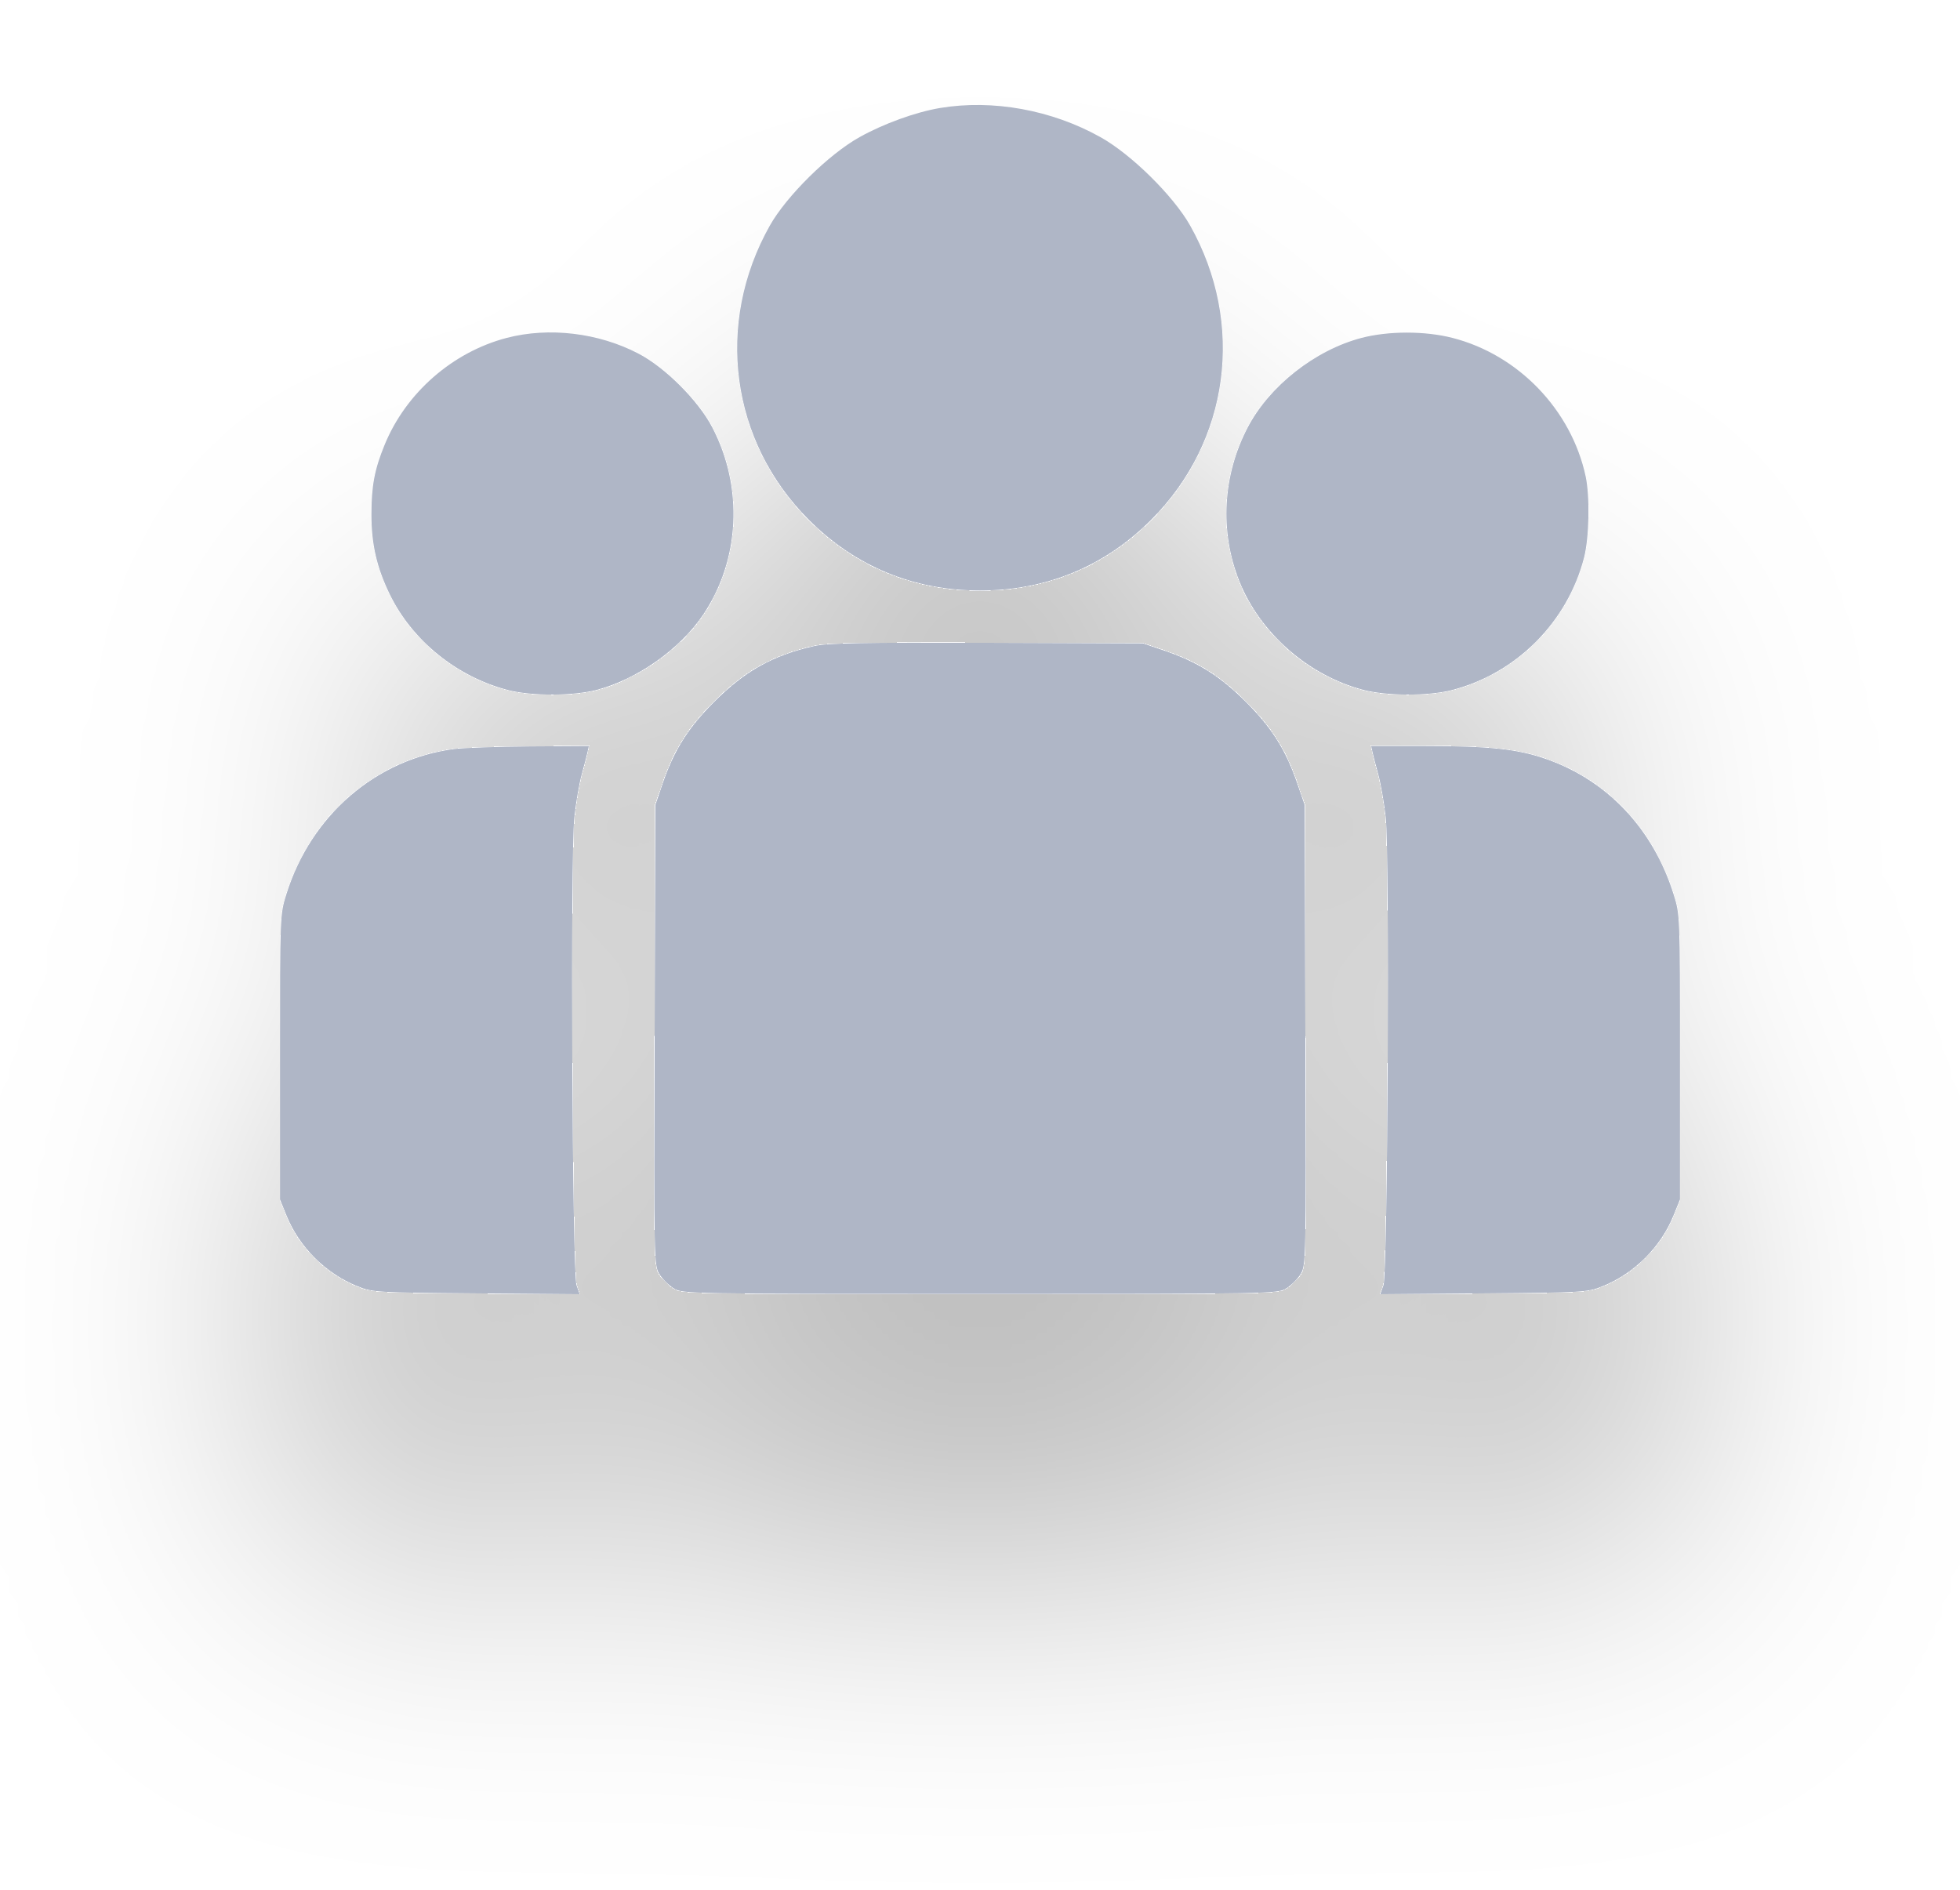
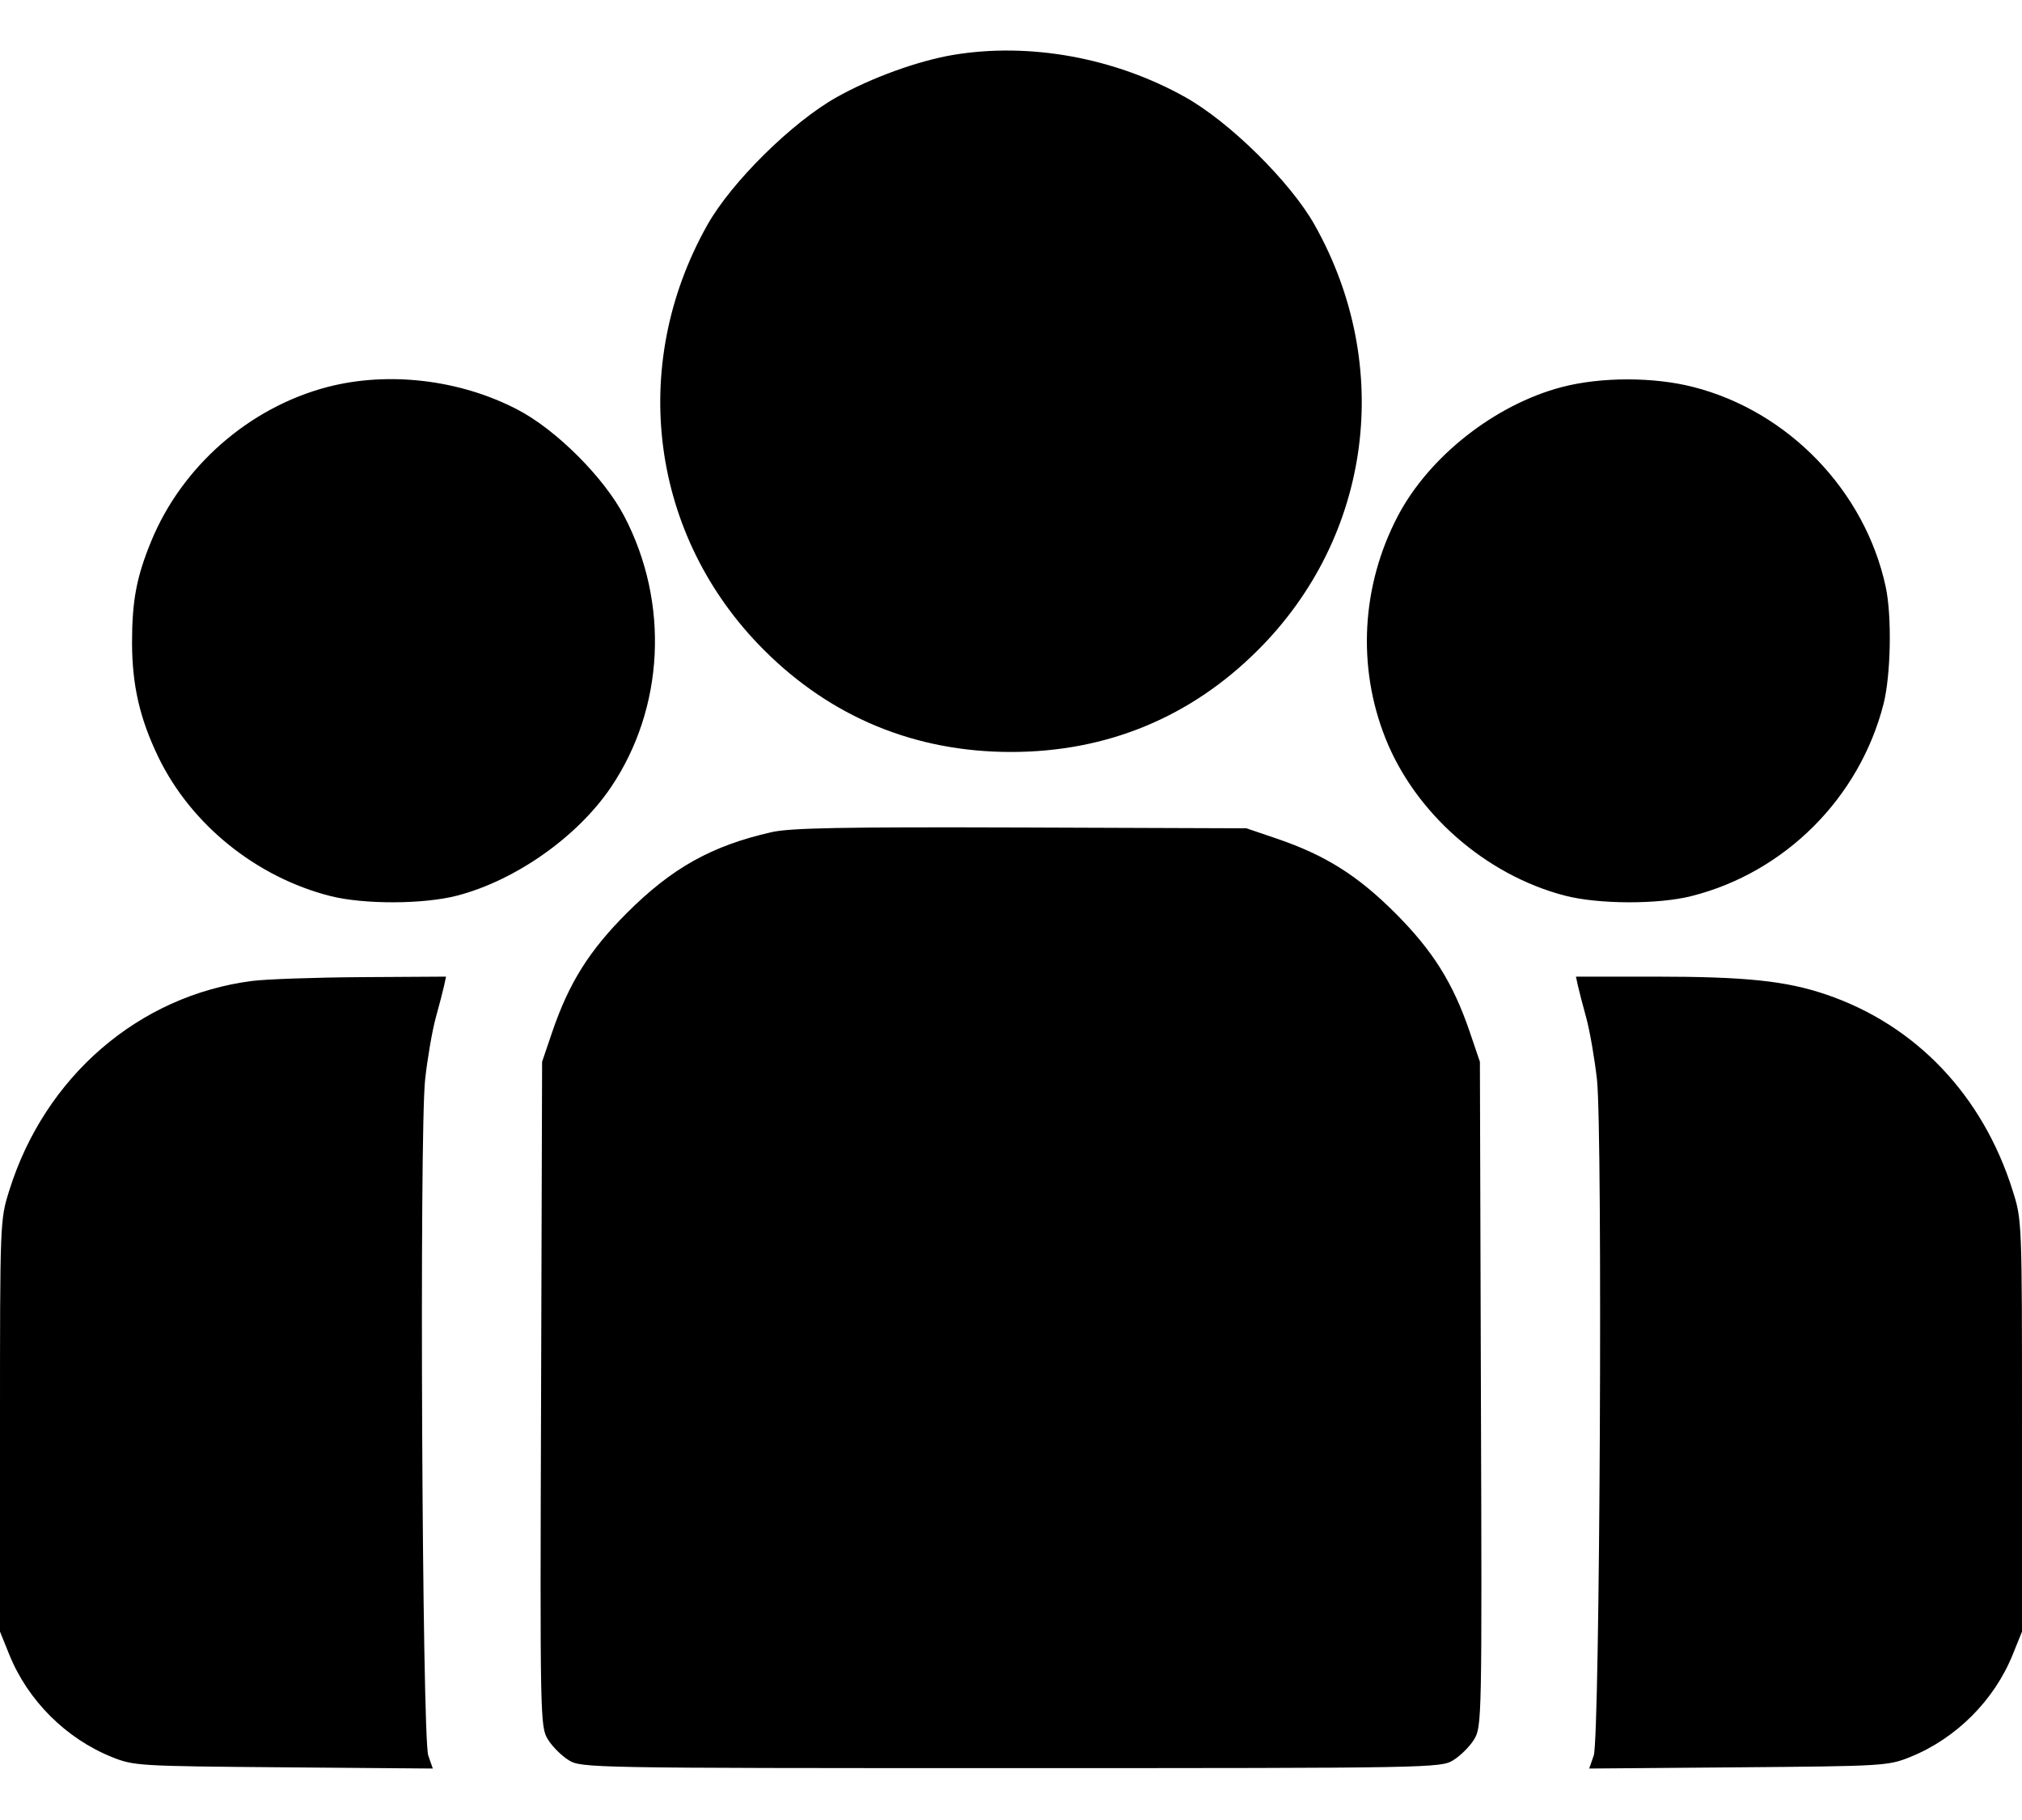
- <svg xmlns="http://www.w3.org/2000/svg" width="28" height="27" viewBox="0 0 28 27" fill="none">
-   <g filter="url(#filter0_d_3608_524)">
-     <path fill-rule="evenodd" clip-rule="evenodd" d="M13.428 1.543C13.079 1.602 12.621 1.768 12.278 1.96C11.837 2.206 11.235 2.801 10.997 3.224C10.21 4.622 10.434 6.307 11.556 7.428C12.222 8.094 13.052 8.437 14 8.437C14.948 8.437 15.778 8.094 16.444 7.428C17.566 6.307 17.79 4.622 17.003 3.224C16.765 2.801 16.163 2.206 15.722 1.96C15.025 1.57 14.184 1.417 13.428 1.543ZM7.237 4.828C6.464 5.031 5.799 5.613 5.495 6.354C5.35 6.707 5.306 6.942 5.306 7.357C5.307 7.777 5.382 8.106 5.566 8.487C5.888 9.154 6.535 9.676 7.268 9.862C7.6 9.946 8.189 9.944 8.521 9.858C9.1 9.707 9.711 9.277 10.043 8.786C10.571 8.003 10.623 6.965 10.176 6.108C9.977 5.725 9.502 5.25 9.119 5.051C8.549 4.754 7.842 4.67 7.237 4.828ZM19.449 4.828C18.786 5.002 18.132 5.517 17.824 6.108C17.466 6.793 17.422 7.595 17.704 8.302C17.999 9.044 18.695 9.654 19.48 9.858C19.811 9.944 20.4 9.946 20.732 9.862C21.656 9.628 22.392 8.892 22.63 7.964C22.703 7.677 22.714 7.093 22.652 6.804C22.447 5.854 21.689 5.067 20.747 4.827C20.356 4.727 19.834 4.727 19.449 4.828ZM11.632 9.23C11.038 9.365 10.646 9.584 10.2 10.03C9.829 10.401 9.629 10.719 9.464 11.201L9.362 11.501L9.352 14.789C9.341 18.02 9.343 18.078 9.42 18.204C9.463 18.274 9.556 18.366 9.626 18.409C9.751 18.485 9.831 18.487 14 18.487C18.169 18.487 18.249 18.485 18.374 18.409C18.444 18.366 18.537 18.274 18.58 18.204C18.657 18.078 18.659 18.02 18.648 14.789L18.638 11.501L18.535 11.201C18.371 10.719 18.171 10.401 17.8 10.03C17.429 9.659 17.11 9.458 16.629 9.294L16.329 9.192L14.098 9.184C12.333 9.178 11.818 9.188 11.632 9.23ZM6.491 10.701C5.372 10.847 4.444 11.647 4.092 12.773C4 13.065 4 13.075 4 15.102V17.137L4.091 17.362C4.274 17.817 4.652 18.194 5.106 18.377C5.325 18.465 5.37 18.467 6.806 18.479L8.281 18.491L8.236 18.362C8.175 18.188 8.147 12.211 8.205 11.677C8.227 11.473 8.274 11.2 8.309 11.07C8.345 10.941 8.382 10.796 8.393 10.748L8.412 10.659L7.576 10.664C7.116 10.667 6.628 10.684 6.491 10.701ZM19.607 10.748C19.618 10.796 19.655 10.941 19.691 11.07C19.726 11.2 19.773 11.473 19.796 11.677C19.853 12.211 19.825 18.188 19.764 18.362L19.718 18.491L21.194 18.479C22.63 18.467 22.675 18.465 22.894 18.377C23.348 18.194 23.726 17.817 23.909 17.362L24 17.137V15.102C24 13.071 24 13.066 23.907 12.773C23.611 11.832 22.949 11.137 22.063 10.836C21.666 10.701 21.268 10.659 20.366 10.659H19.588L19.607 10.748Z" fill="#AFB6C6" />
-   </g>
-   <defs>
-     <filter id="filter0_d_3608_524" x="0" y="0" width="28" height="28" filterUnits="userSpaceOnUse" color-interpolation-filters="sRGB">
-       <feFlood flood-opacity="0" result="BackgroundImageFix" />
-       <feColorMatrix in="SourceAlpha" type="matrix" values="0 0 0 0 0 0 0 0 0 0 0 0 0 0 0 0 0 0 127 0" result="hardAlpha" />
-       <feOffset dy="4" />
-       <feGaussianBlur stdDeviation="2" />
-       <feComposite in2="hardAlpha" operator="out" />
-       <feColorMatrix type="matrix" values="0 0 0 0 0 0 0 0 0 0 0 0 0 0 0 0 0 0 0.25 0" />
-       <feBlend mode="normal" in2="BackgroundImageFix" result="effect1_dropShadow_3608_524" />
-       <feBlend mode="normal" in="SourceGraphic" in2="effect1_dropShadow_3608_524" result="shape" />
-     </filter>
-   </defs>
+ <svg xmlns="http://www.w3.org/2000/svg" width="20" height="18" viewBox="0 0 20 18" fill="none">
+   <path fill-rule="evenodd" clip-rule="evenodd" d="M9.428 0.543C9.079 0.602 8.621 0.768 8.278 0.96C7.837 1.206 7.235 1.801 6.997 2.224C6.21 3.622 6.434 5.307 7.556 6.428C8.222 7.094 9.052 7.437 10 7.437C10.948 7.437 11.778 7.094 12.444 6.428C13.566 5.307 13.79 3.622 13.003 2.224C12.765 1.801 12.163 1.206 11.722 0.96C11.025 0.57 10.184 0.417 9.428 0.543ZM3.237 3.828C2.464 4.031 1.799 4.613 1.495 5.354C1.35 5.707 1.306 5.942 1.306 6.357C1.307 6.777 1.382 7.106 1.566 7.487C1.888 8.154 2.535 8.676 3.268 8.862C3.6 8.946 4.189 8.944 4.521 8.858C5.1 8.707 5.711 8.277 6.043 7.786C6.571 7.003 6.623 5.965 6.176 5.108C5.977 4.725 5.502 4.25 5.119 4.051C4.549 3.754 3.842 3.67 3.237 3.828ZM15.449 3.828C14.786 4.002 14.132 4.517 13.824 5.108C13.466 5.793 13.422 6.595 13.704 7.302C13.999 8.044 14.695 8.654 15.479 8.858C15.811 8.944 16.4 8.946 16.732 8.862C17.656 8.628 18.392 7.892 18.63 6.964C18.703 6.677 18.714 6.093 18.652 5.804C18.447 4.854 17.689 4.067 16.747 3.827C16.356 3.727 15.835 3.727 15.449 3.828ZM7.632 8.23C7.038 8.365 6.646 8.584 6.2 9.03C5.829 9.401 5.629 9.719 5.464 10.201L5.362 10.501L5.352 13.789C5.341 17.02 5.343 17.078 5.42 17.204C5.463 17.274 5.556 17.366 5.626 17.409C5.751 17.485 5.831 17.487 10 17.487C14.168 17.487 14.249 17.485 14.374 17.409C14.444 17.366 14.537 17.274 14.58 17.204C14.657 17.078 14.659 17.02 14.648 13.789L14.638 10.501L14.536 10.201C14.371 9.719 14.171 9.401 13.8 9.03C13.429 8.659 13.11 8.458 12.629 8.294L12.329 8.192L10.098 8.184C8.333 8.178 7.818 8.188 7.632 8.23ZM2.491 9.702C1.372 9.847 0.444 10.647 0.092 11.773C0 12.065 0 12.075 0 14.102V16.137L0.091 16.362C0.274 16.817 0.652 17.194 1.106 17.377C1.325 17.465 1.37 17.467 2.806 17.479L4.281 17.491L4.236 17.362C4.175 17.188 4.147 11.211 4.205 10.677C4.227 10.473 4.274 10.2 4.309 10.07C4.345 9.941 4.382 9.796 4.393 9.747L4.412 9.659L3.576 9.664C3.116 9.667 2.628 9.684 2.491 9.702ZM15.607 9.747C15.618 9.796 15.655 9.941 15.691 10.07C15.726 10.2 15.773 10.473 15.796 10.677C15.853 11.211 15.825 17.188 15.764 17.362L15.719 17.491L17.194 17.479C18.63 17.467 18.675 17.465 18.894 17.377C19.348 17.194 19.726 16.817 19.909 16.362L20 16.137V14.102C20 12.071 20 12.066 19.907 11.773C19.611 10.832 18.949 10.137 18.063 9.836C17.666 9.701 17.268 9.659 16.366 9.659H15.588L15.607 9.747Z" fill="currentColor" />
</svg>
